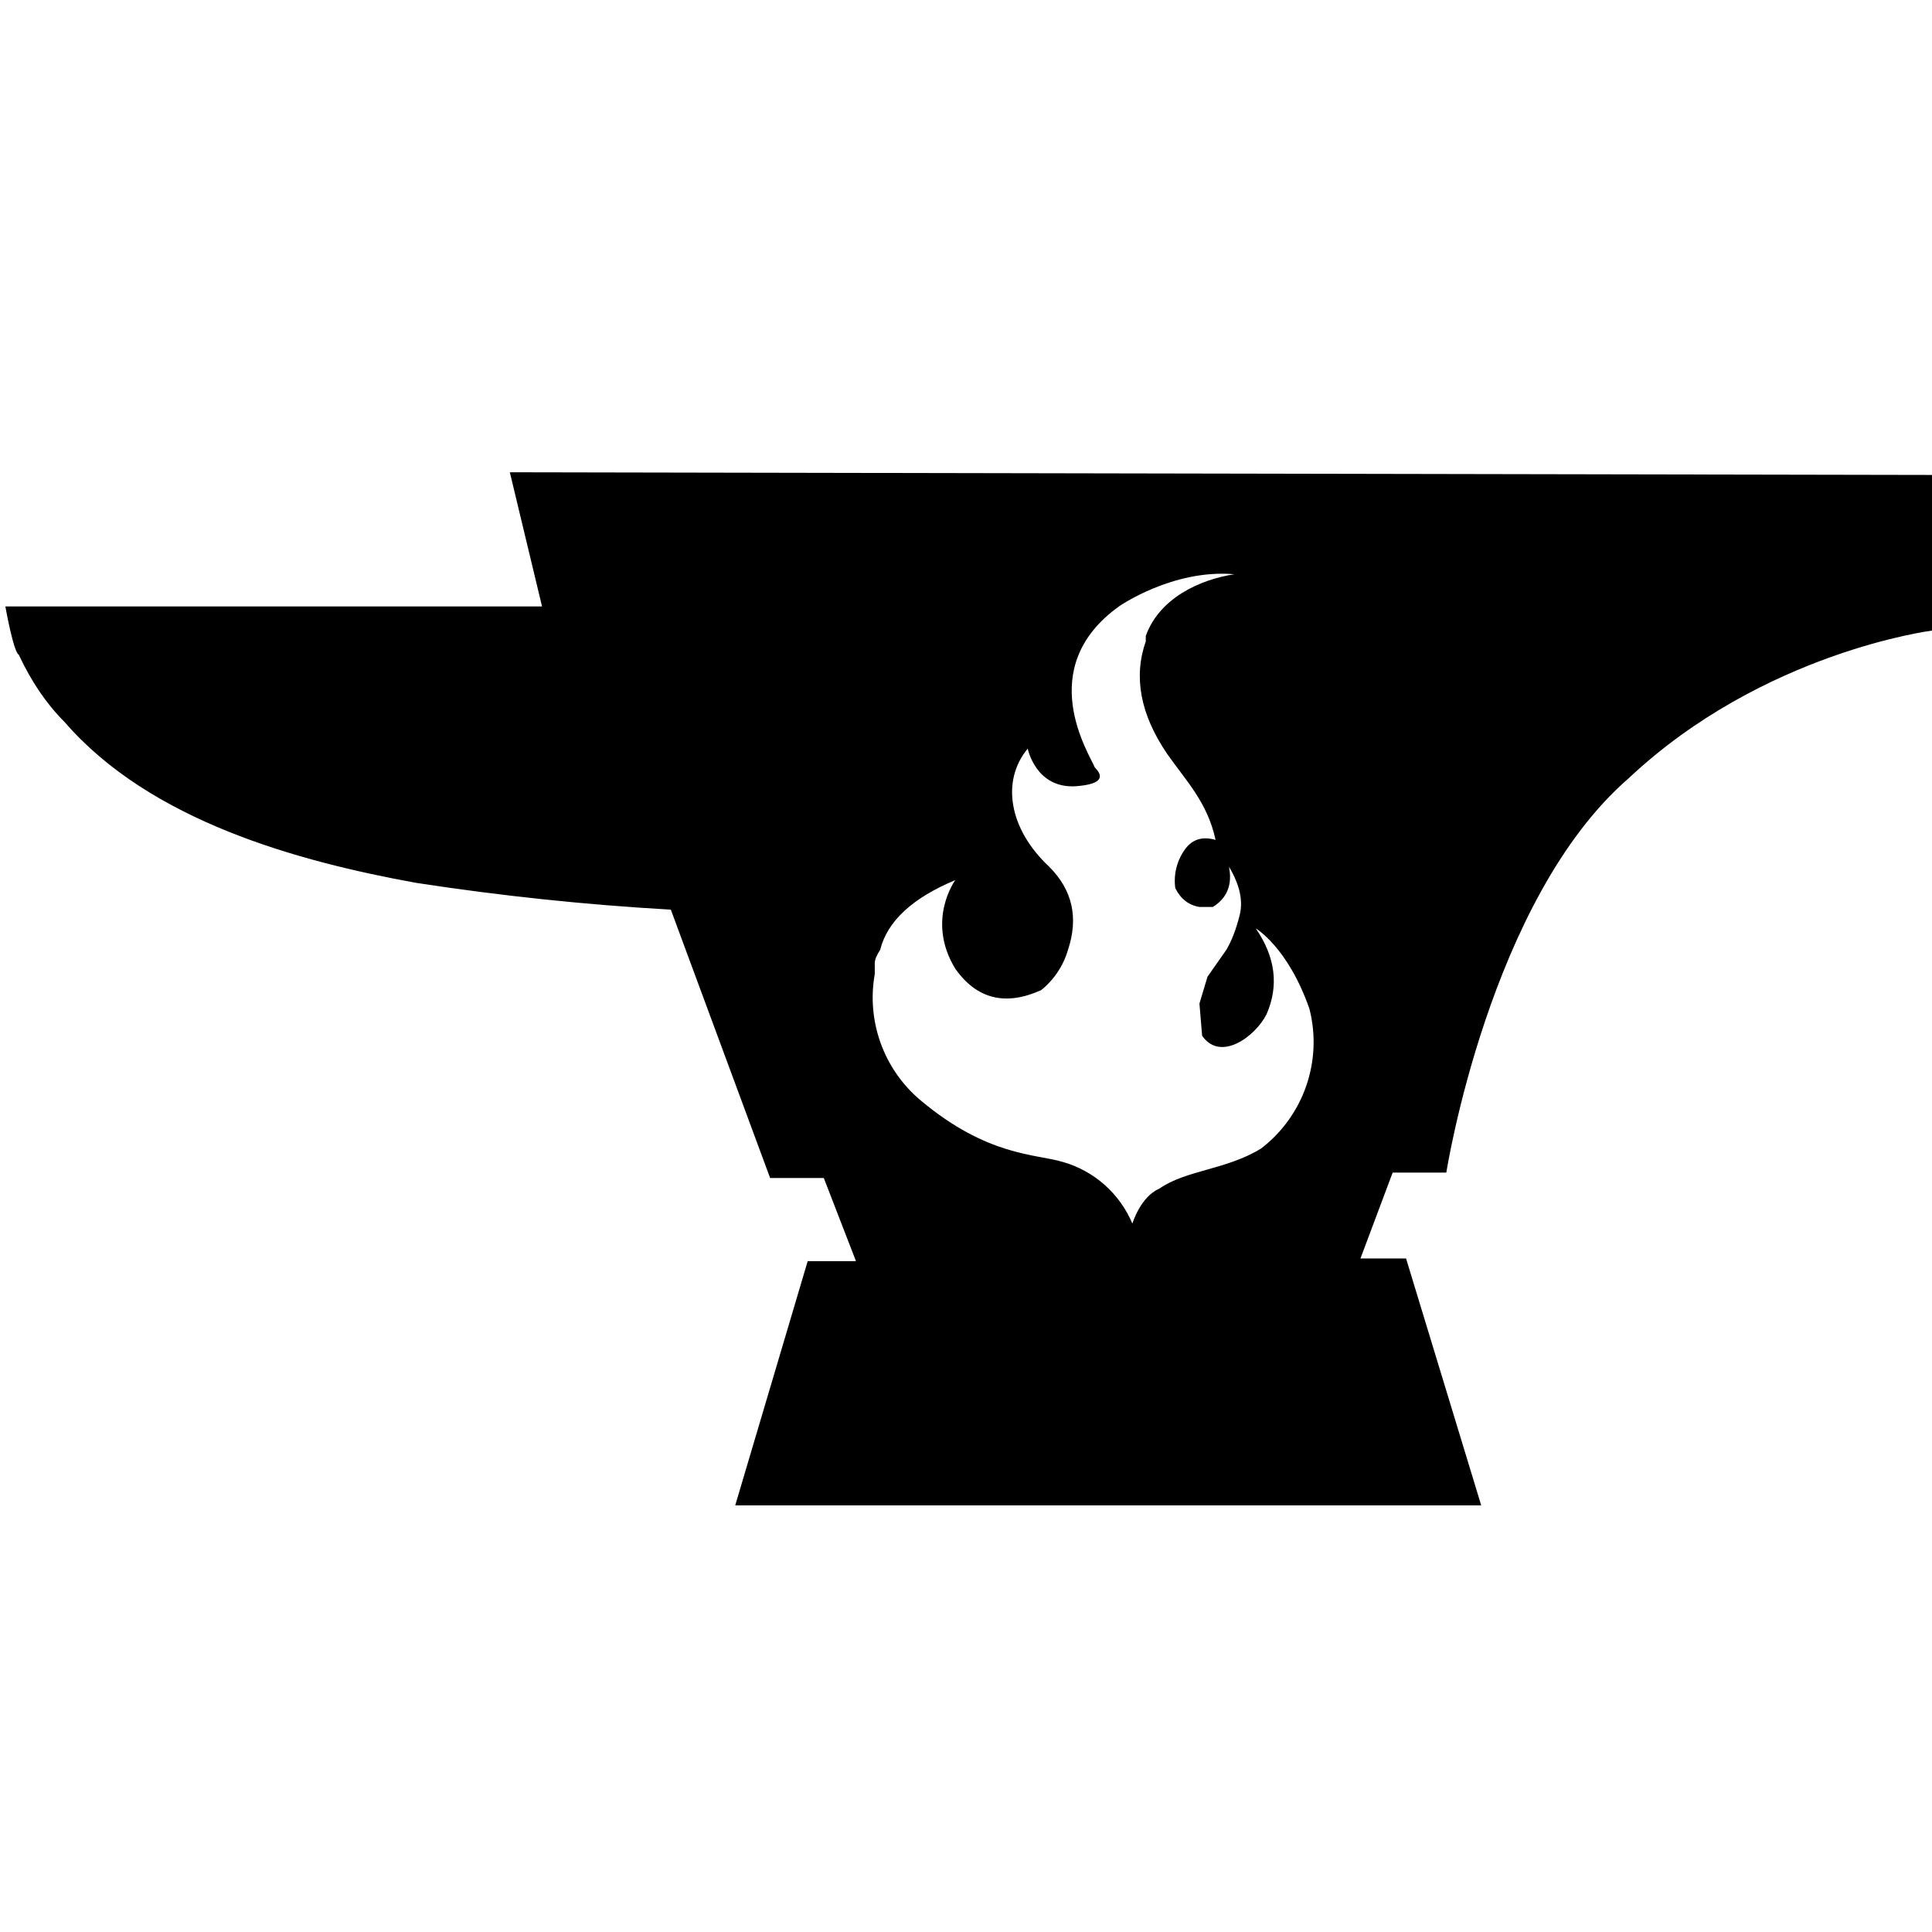
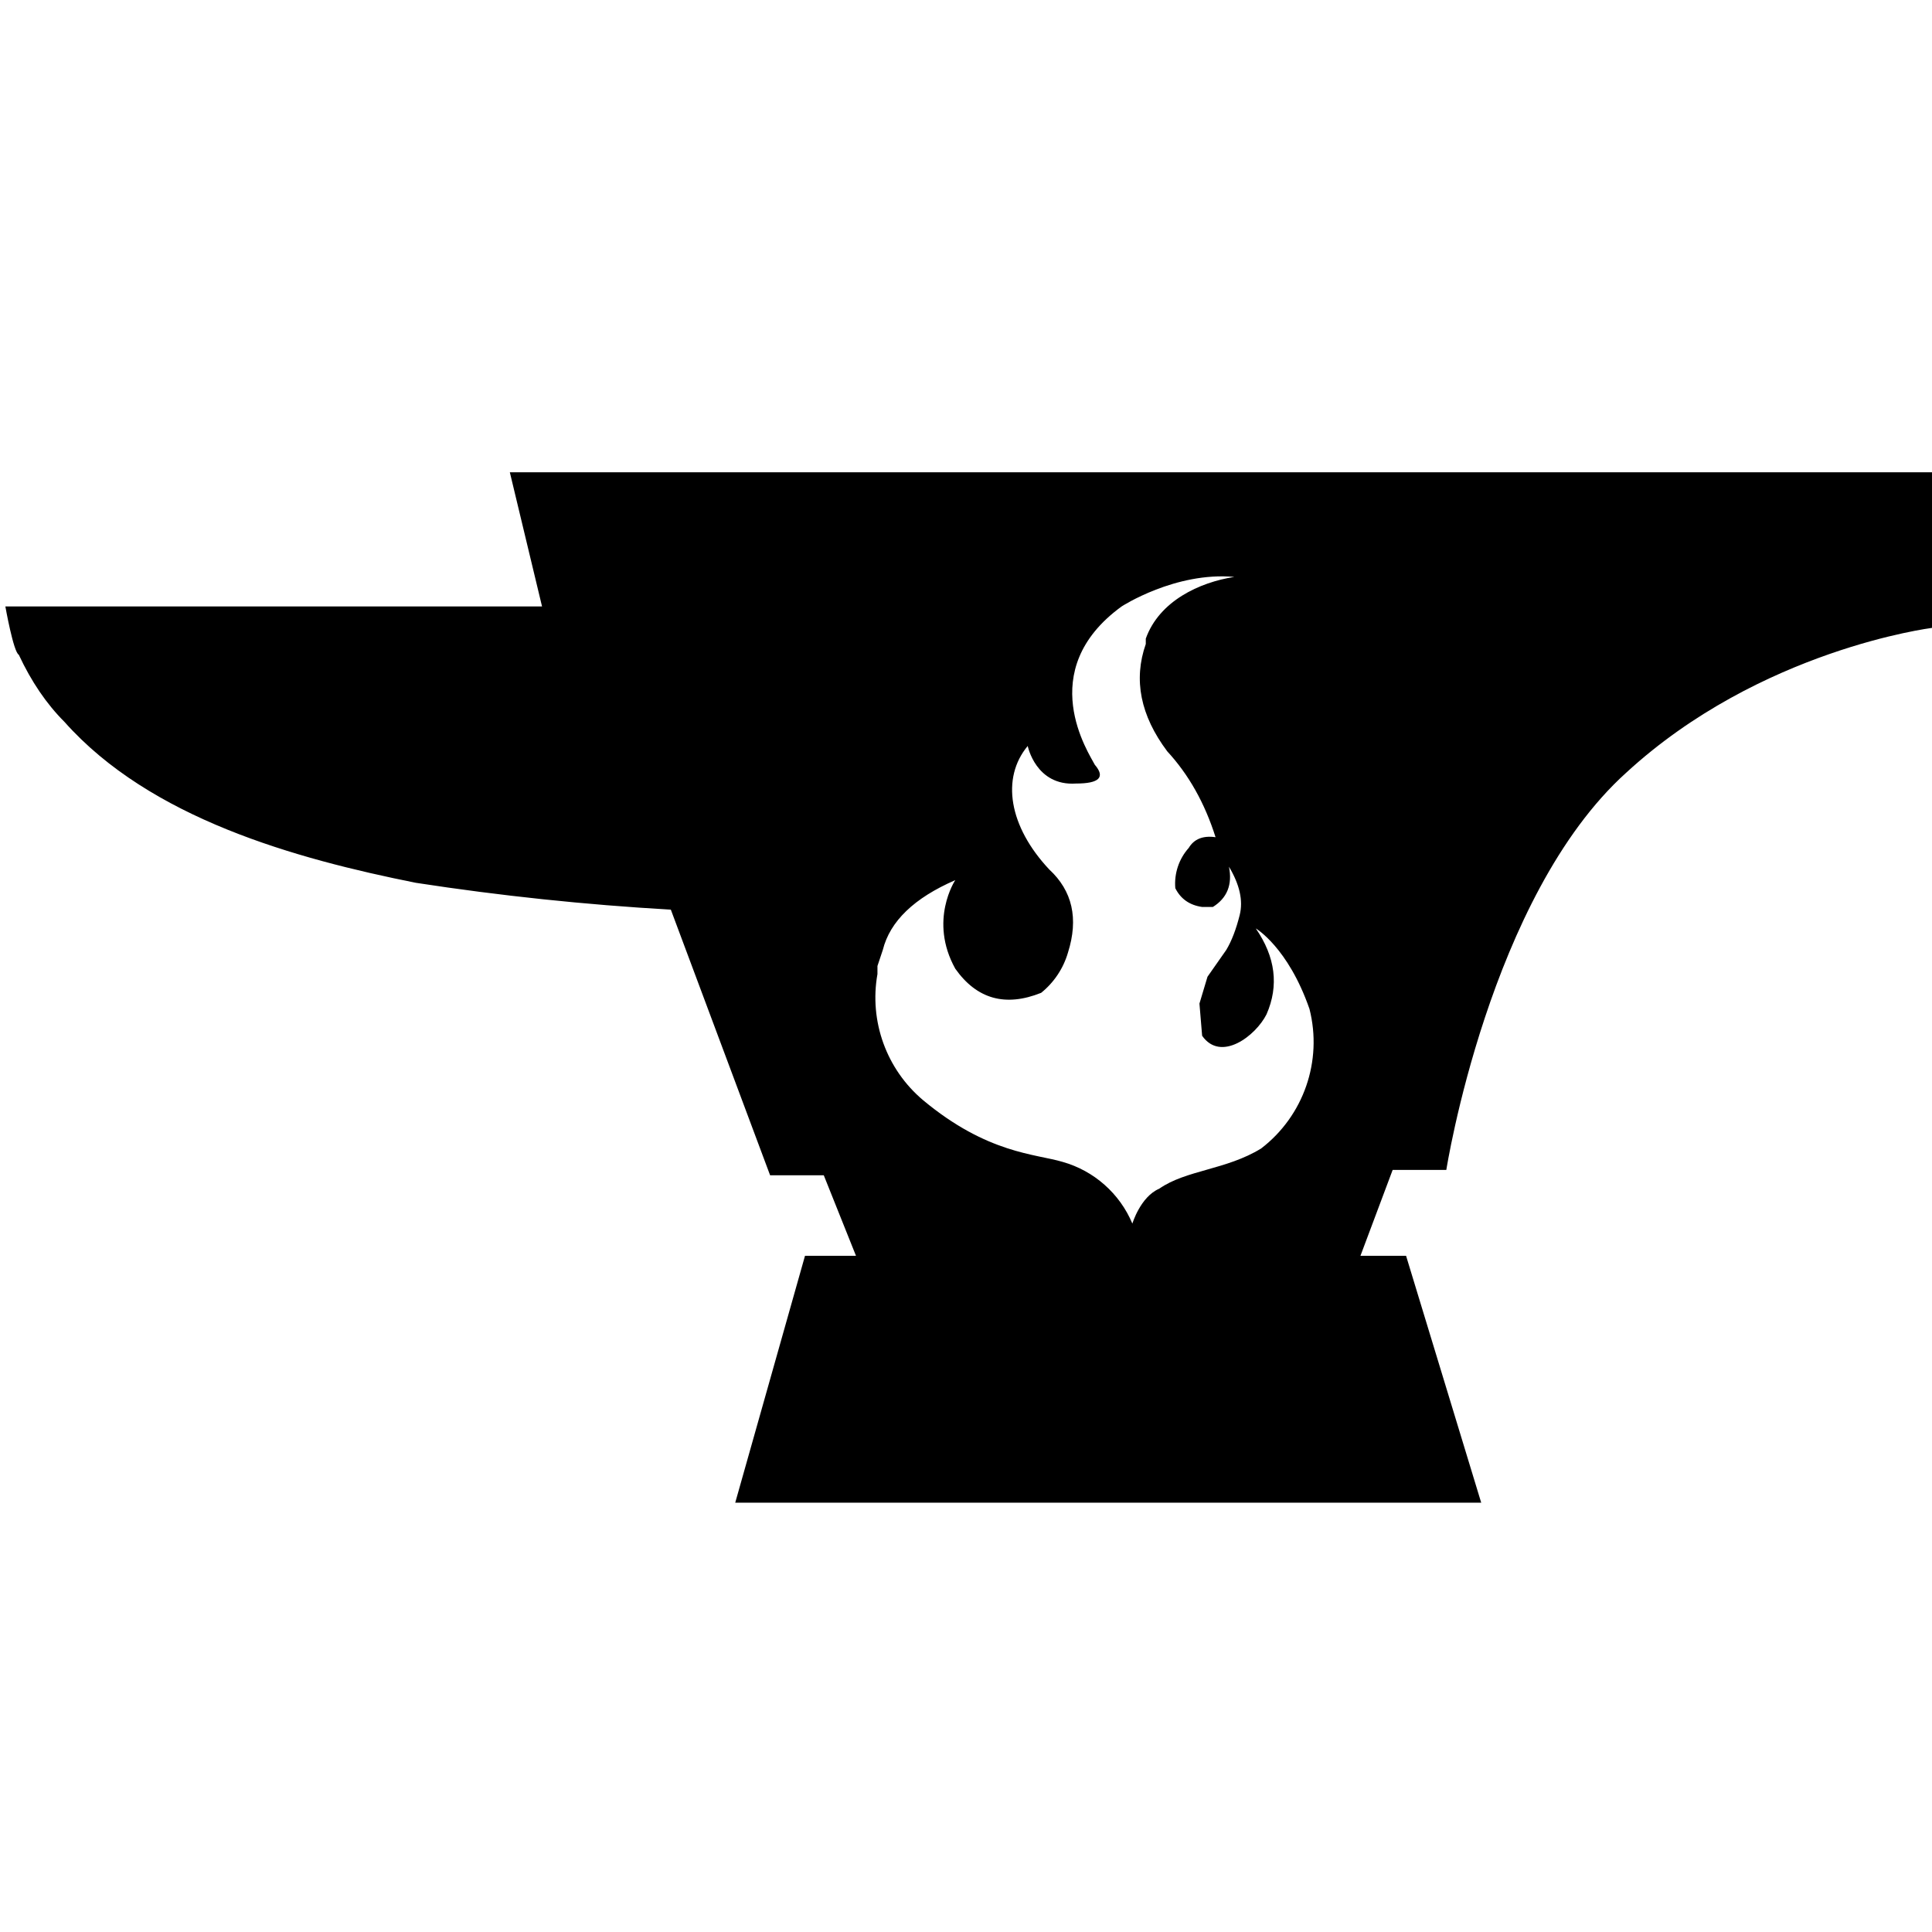
- <svg xmlns="http://www.w3.org/2000/svg" width="24" height="24" viewBox="0 0 0.72 0.72" version="1.1" id="svg1">
-   <defs id="defs1" />
-   <path d="m 0.19,0.176 0.012,0.05 H 0.002 c 0,0 0.003,0.017 0.005,0.018 q 0.007,0.015 0.017,0.025 c 0.032,0.037 0.087,0.052 0.131,0.06 a 0.996,0.996 0 0 0 0.095,0.01 l 0.037,0.1 h 0.02 l 0.012,0.031 h -0.018 l -0.027,0.091 h 0.278 l -0.028,-0.092 h -0.017 l 0.012,-0.032 h 0.02 c 0,0 0.016,-0.102 0.068,-0.147 0.05,-0.047 0.113,-0.055 0.113,-0.055 v -0.058 z m 0.28,0.252 c -0.013,0.008 -0.028,0.008 -0.038,0.015 -0.007,0.003 -0.01,0.013 -0.01,0.013 a 0.04,0.04 0 0 0 -0.026,-0.023 c -0.01,-0.003 -0.028,-0.002 -0.053,-0.023 a 0.05,0.05 0 0 1 -0.017,-0.047 v -0.004 q 0,-0.002 0.002,-0.005 0.004,-0.016 0.028,-0.026 c 0,0 -0.011,0.015 0,0.033 q 0.012,0.017 0.032,0.008 a 0.03,0.03 0 0 0 0.01,-0.015 q 0.006,-0.018 -0.007,-0.031 c -0.015,-0.014 -0.018,-0.032 -0.008,-0.044 0,0 0.003,0.015 0.018,0.014 q 0.013,-9.9607e-4 0.007,-0.007 c -0.002,-0.005 -0.023,-0.037 0.009,-0.06 0,0 0.02,-0.014 0.043,-0.012 -0.013,0.002 -0.028,0.009 -0.033,0.023 v 0.002 q -0.007,0.02 0.008,0.042 c 0.007,0.01 0.015,0.018 0.018,0.032 q -0.007,-0.002 -0.011,0.003 a 0.02,0.02 0 0 0 -0.004,0.015 q 0.003,0.006 0.009,0.007 h 0.005 q 0.008,-0.005 0.006,-0.015 0.006,0.01 0.004,0.018 -0.002,0.008 -0.005,0.013 l -0.007,0.01 -0.003,0.01 9.9606e-4,0.012 c 0.007,0.01 0.02,0 0.024,-0.008 q 0.007,-0.016 -0.004,-0.032 c 0,0 0.012,0.007 0.02,0.03 a 0.05,0.05 0 0 1 -0.018,0.052" style="stroke-width:0.03" id="path1" />
+ <svg width="24" height="24" viewBox="0 0 0.72 0.72">
+   <path d="m.19.176.012.05h-.2s.003.017.005.018q.007.015.017.025C.056.305.11.32.155.329a1 1 0 0 0 .095.01l.037.099h.02l.012.03H.3L.274.56h.278L.524.468H.507L.519.436h.02S.555.334.606.288C.656.242.72.234.72.234V.176zm.28.252C.457.436.442.436.432.443.425.446.422.456.422.456A.04.04 0 0 0 .396.433C.386.43.368.43.344.41A.05.05 0 0 1 .327.363V.36L.329.354Q.333.338.356.328s-.01.015 0 .033Q.368.378.388.37a.03.03 0 0 0 .01-.015Q.404.336.391.324C.376.308.373.29.383.278c0 0 .003.015.018.014q.013 0 .007-.007C.406.281.385.25.418.226c0 0 .02-.013.042-.011C.447.217.432.224.427.238V.24Q.42.26.435.28q.012.013.018.032Q.446.311.443.316a.02.02 0 0 0-.005.015q.003.006.01.007h.004Q.46.333.458.323q.006.01.004.018T.457.354L.45.364l-.003.01.001.012c.007.01.02 0 .024-.008Q.479.362.468.346s.012.007.02.03A.05.05 0 0 1 .47.428" style="stroke-width:.03" />
</svg>
